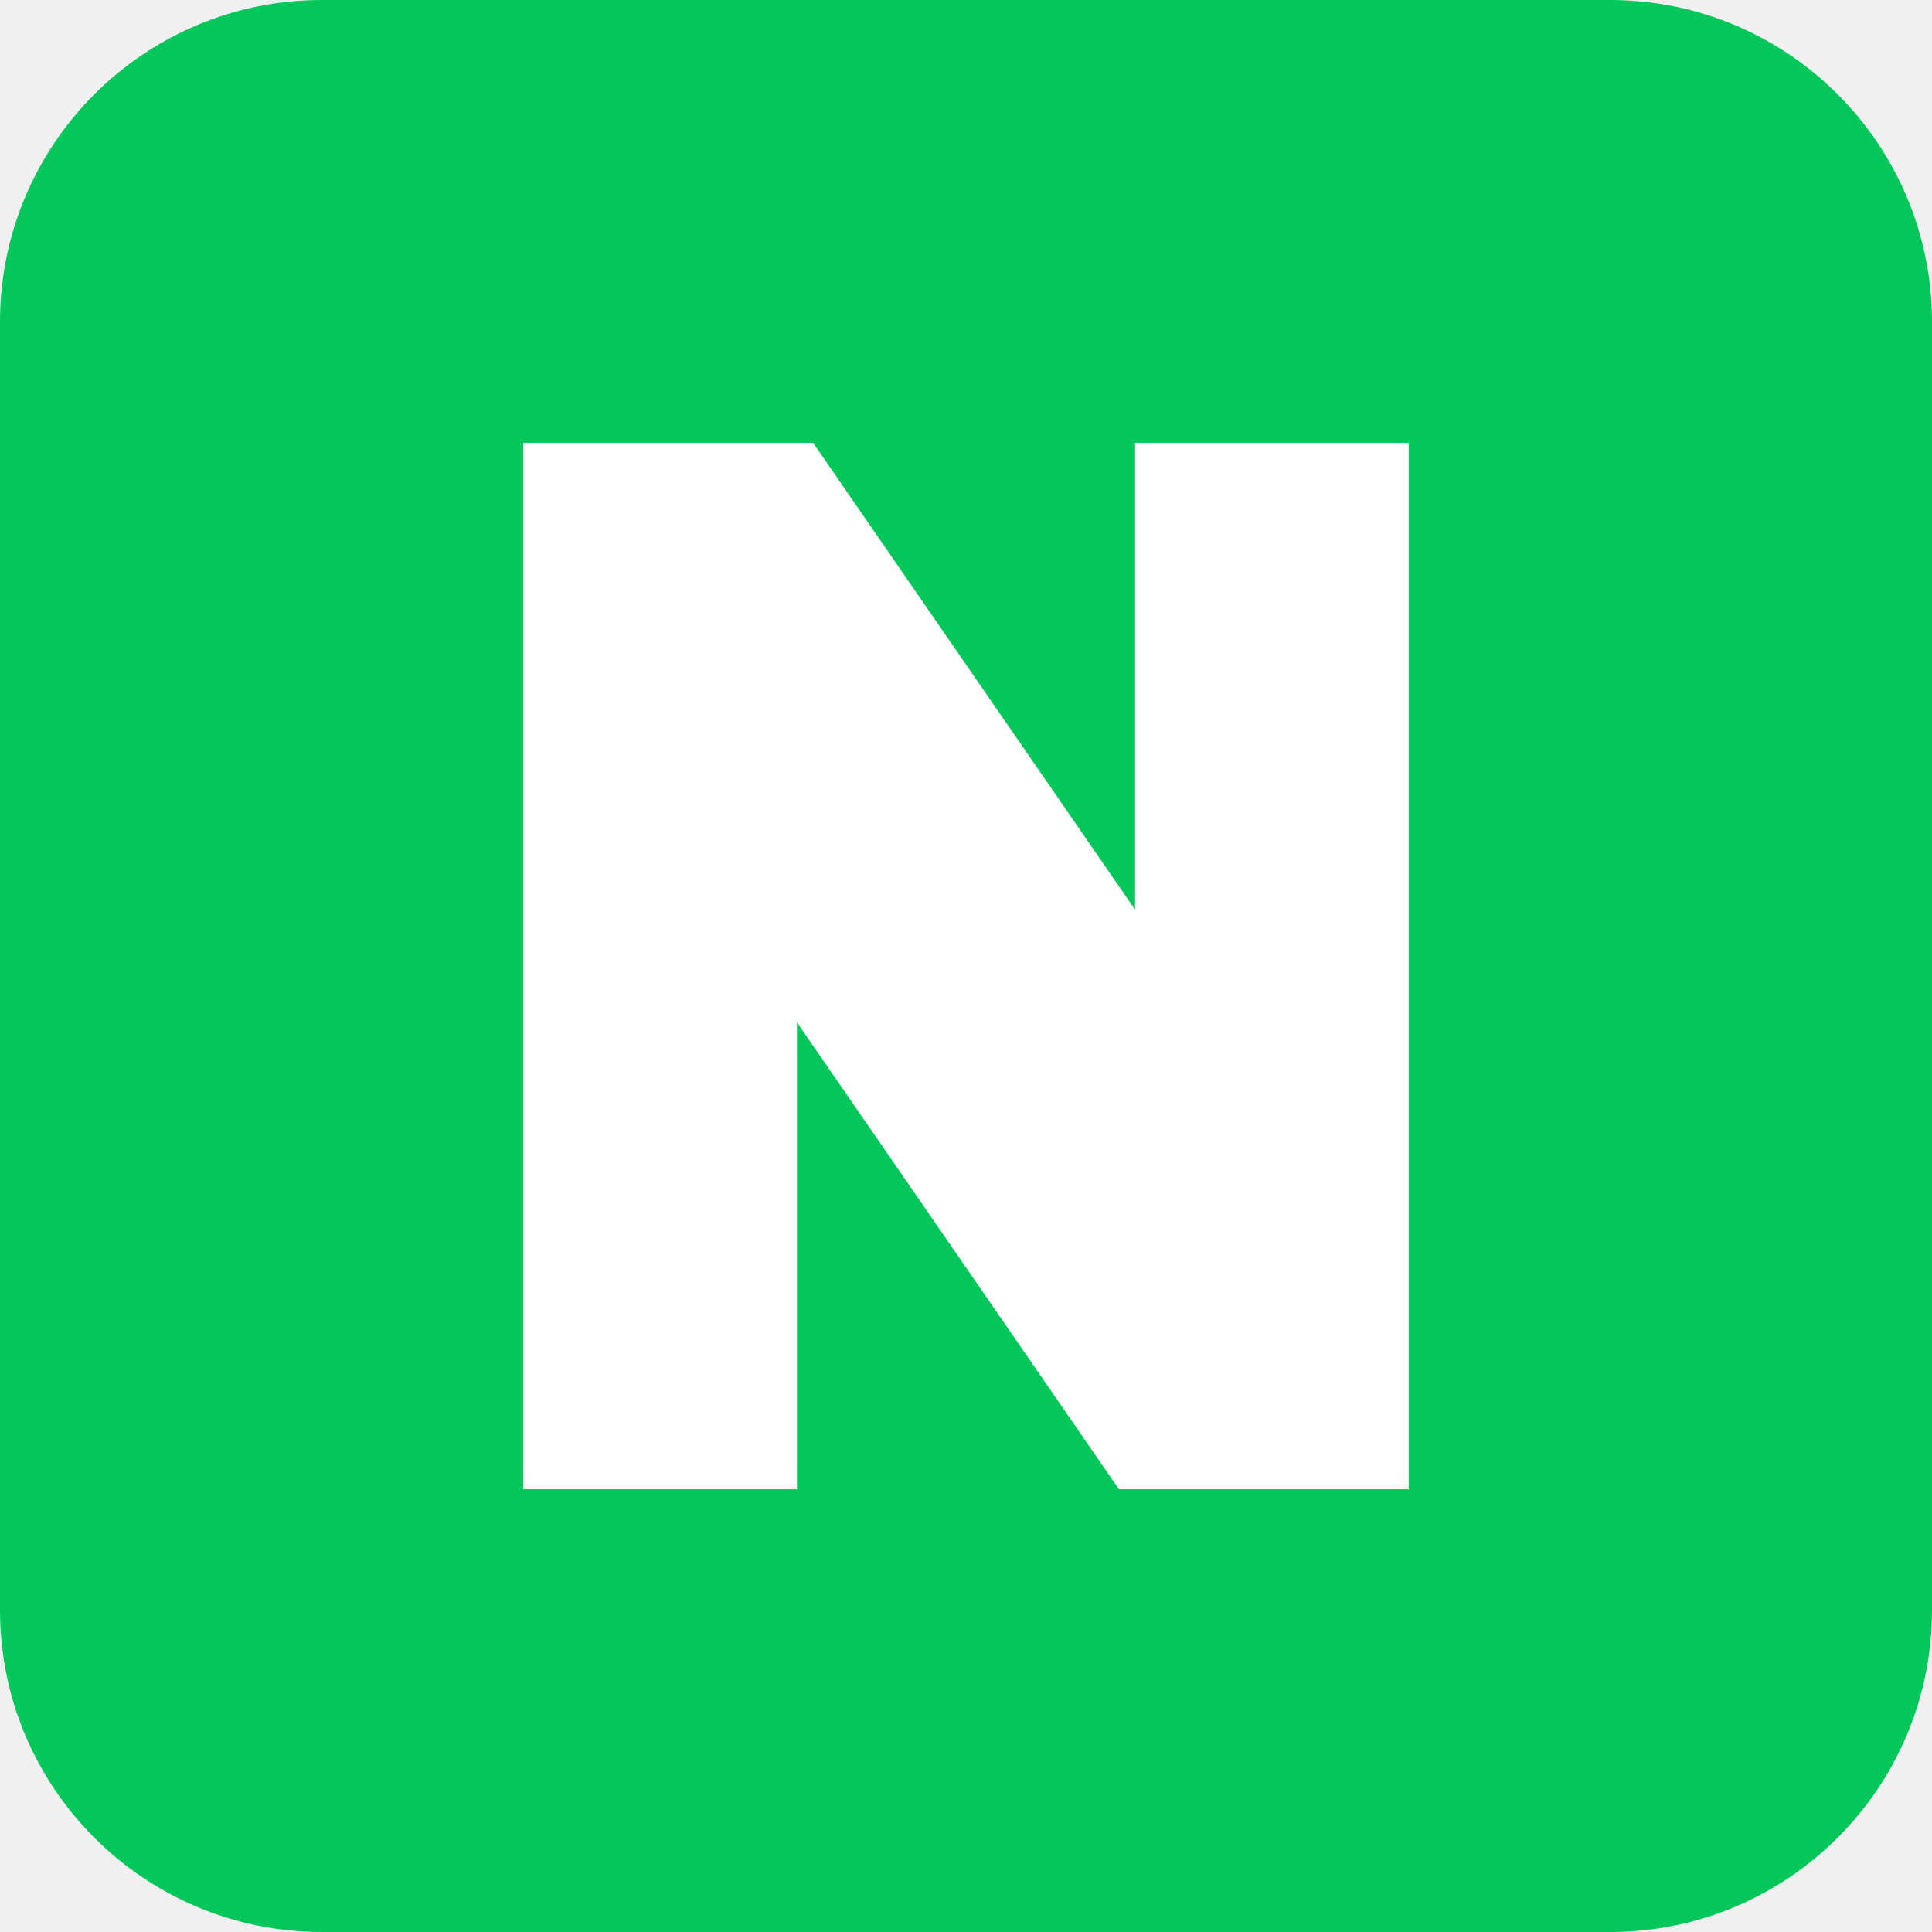
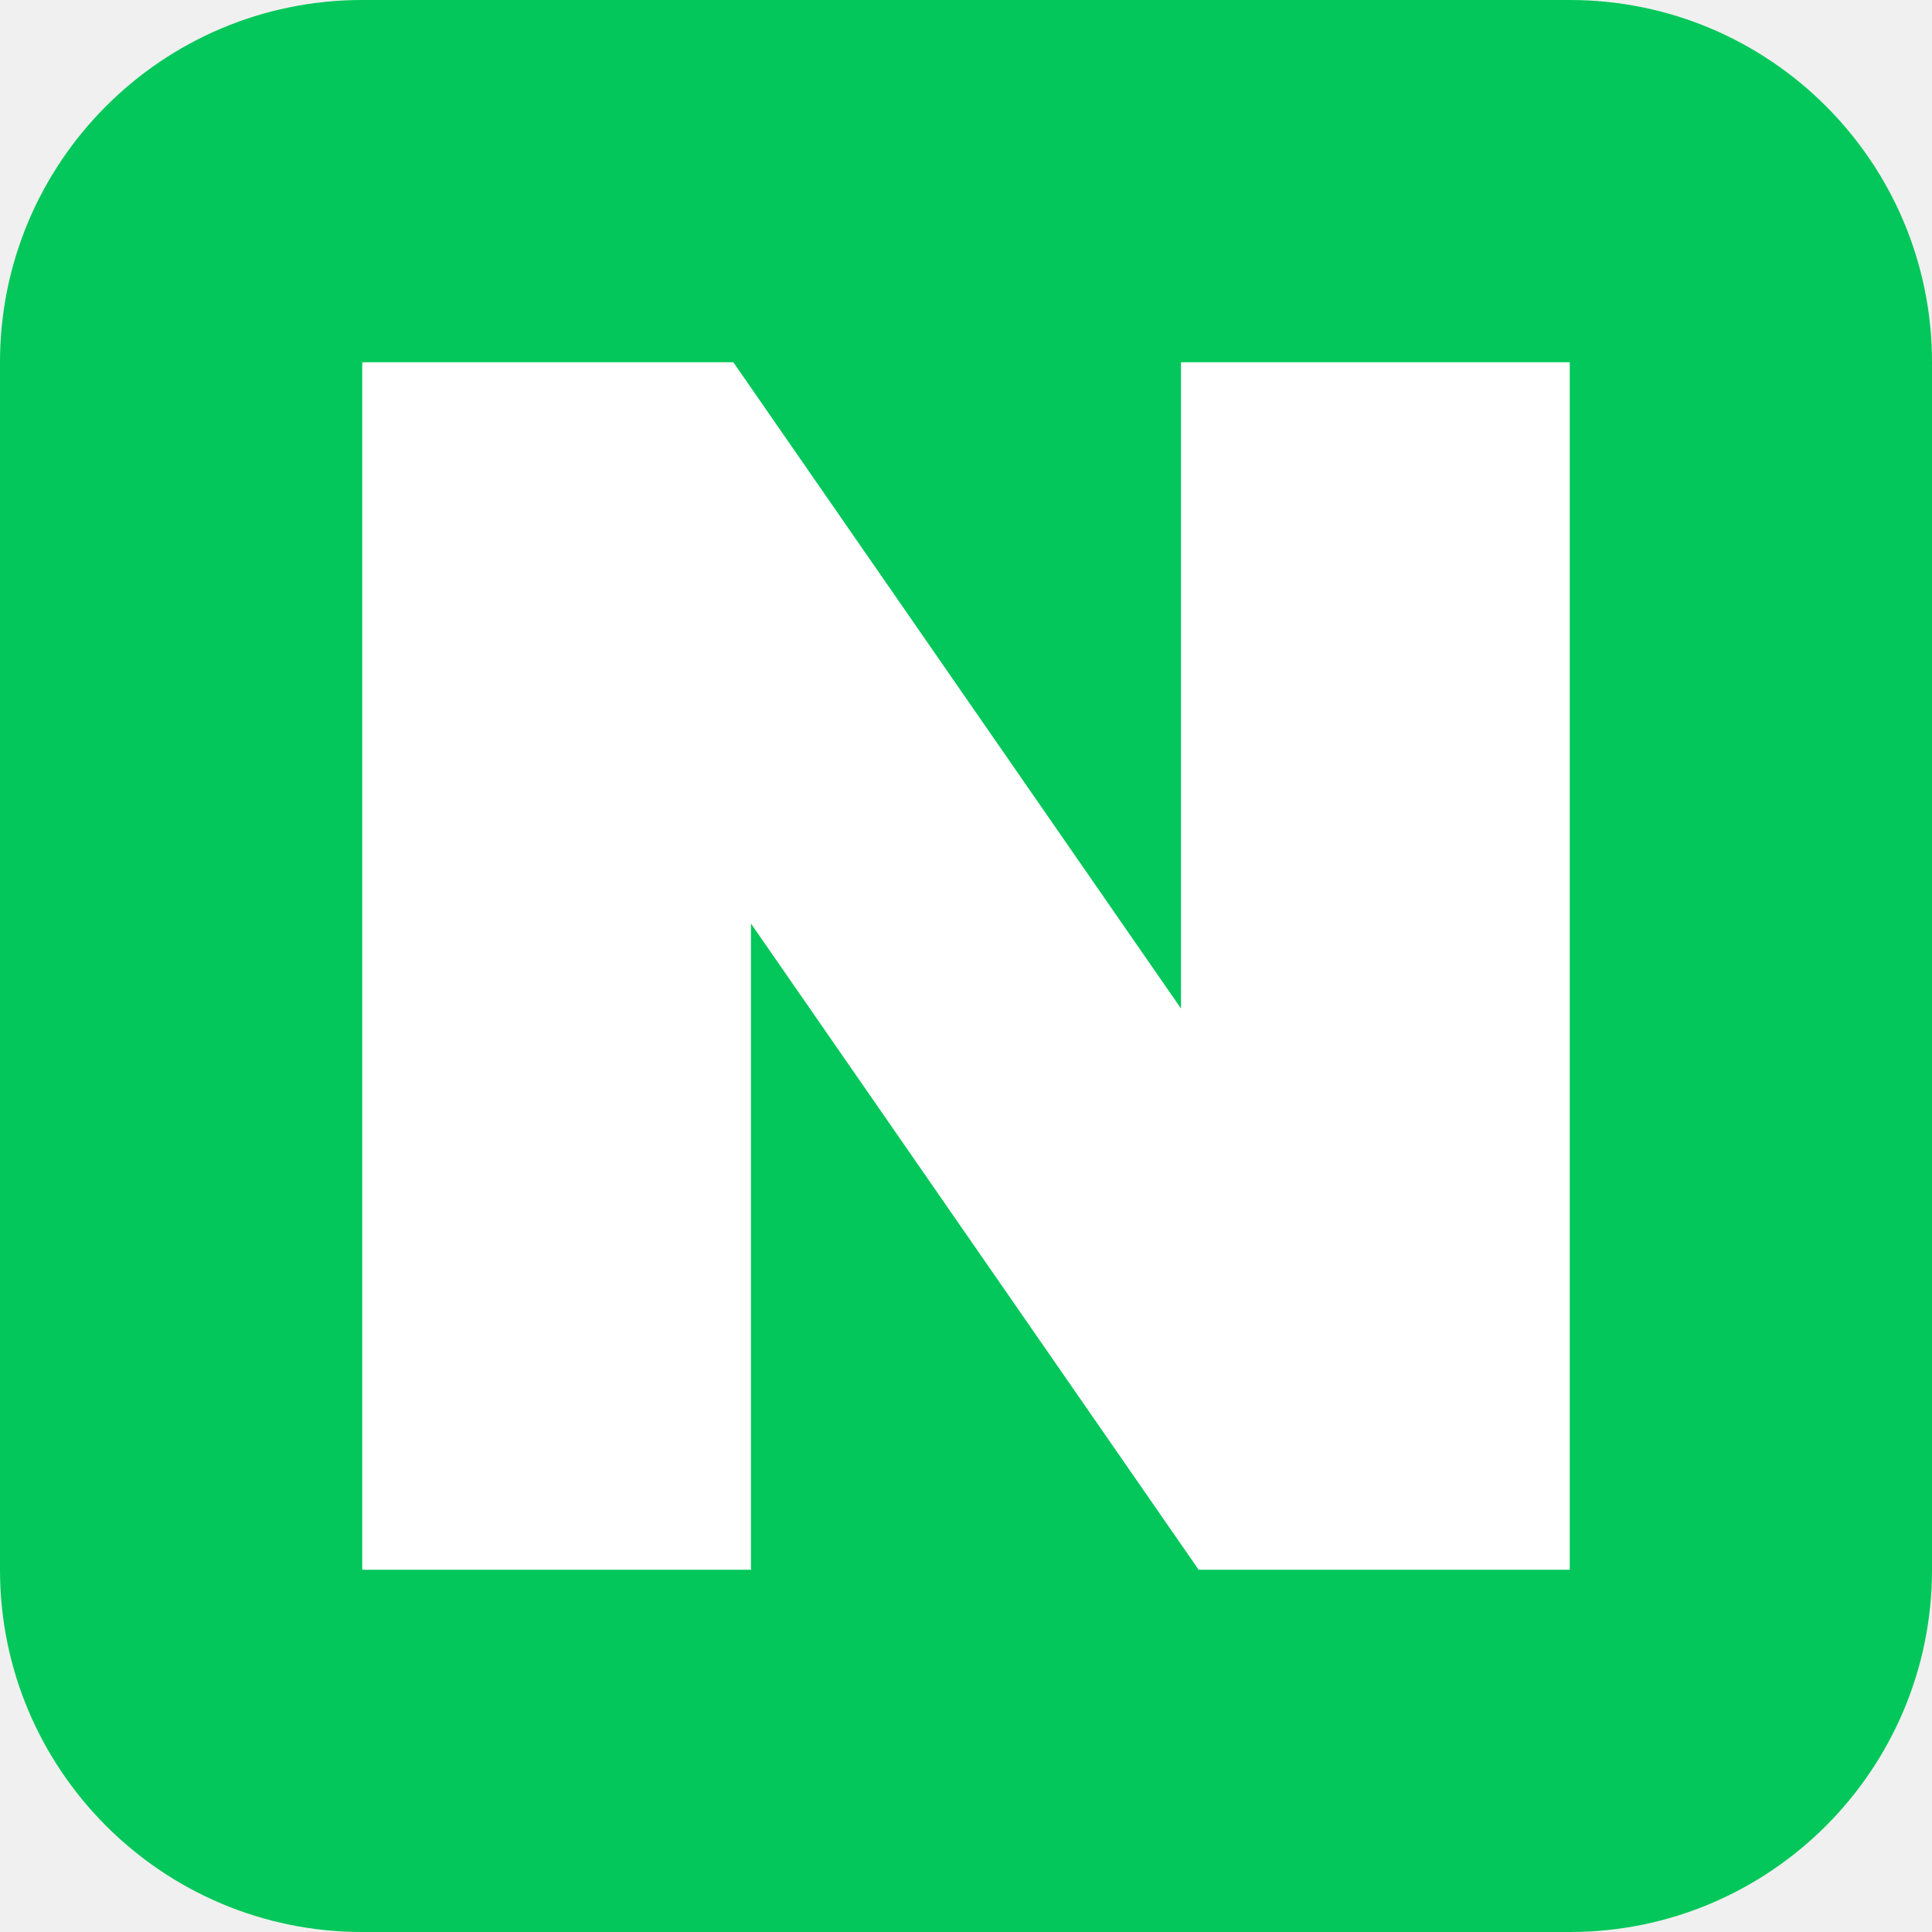
<svg xmlns="http://www.w3.org/2000/svg" viewBox="0 0 24 24" width="24" height="24">
-   <rect width="24" height="24" rx="4" fill="#03C75A" />
-   <path fill="#FFFFFF" d="M6.5 5.5h3.6l4 5.8V5.5h3.4v13h-3.6l-4-5.8v5.8H6.5v-13z" />
+   <rect width="24" height="24" rx="4.5" fill="#03C75A" />
+   <g transform="translate(4.5, 4.5) scale(0.625)">
+     <path fill="#FFFFFF" d="M16.273 12.845 7.376 0H0v24h7.726V11.156L16.624 24H24V0h-7.727v12.845Z" />
+   </g>
</svg>
